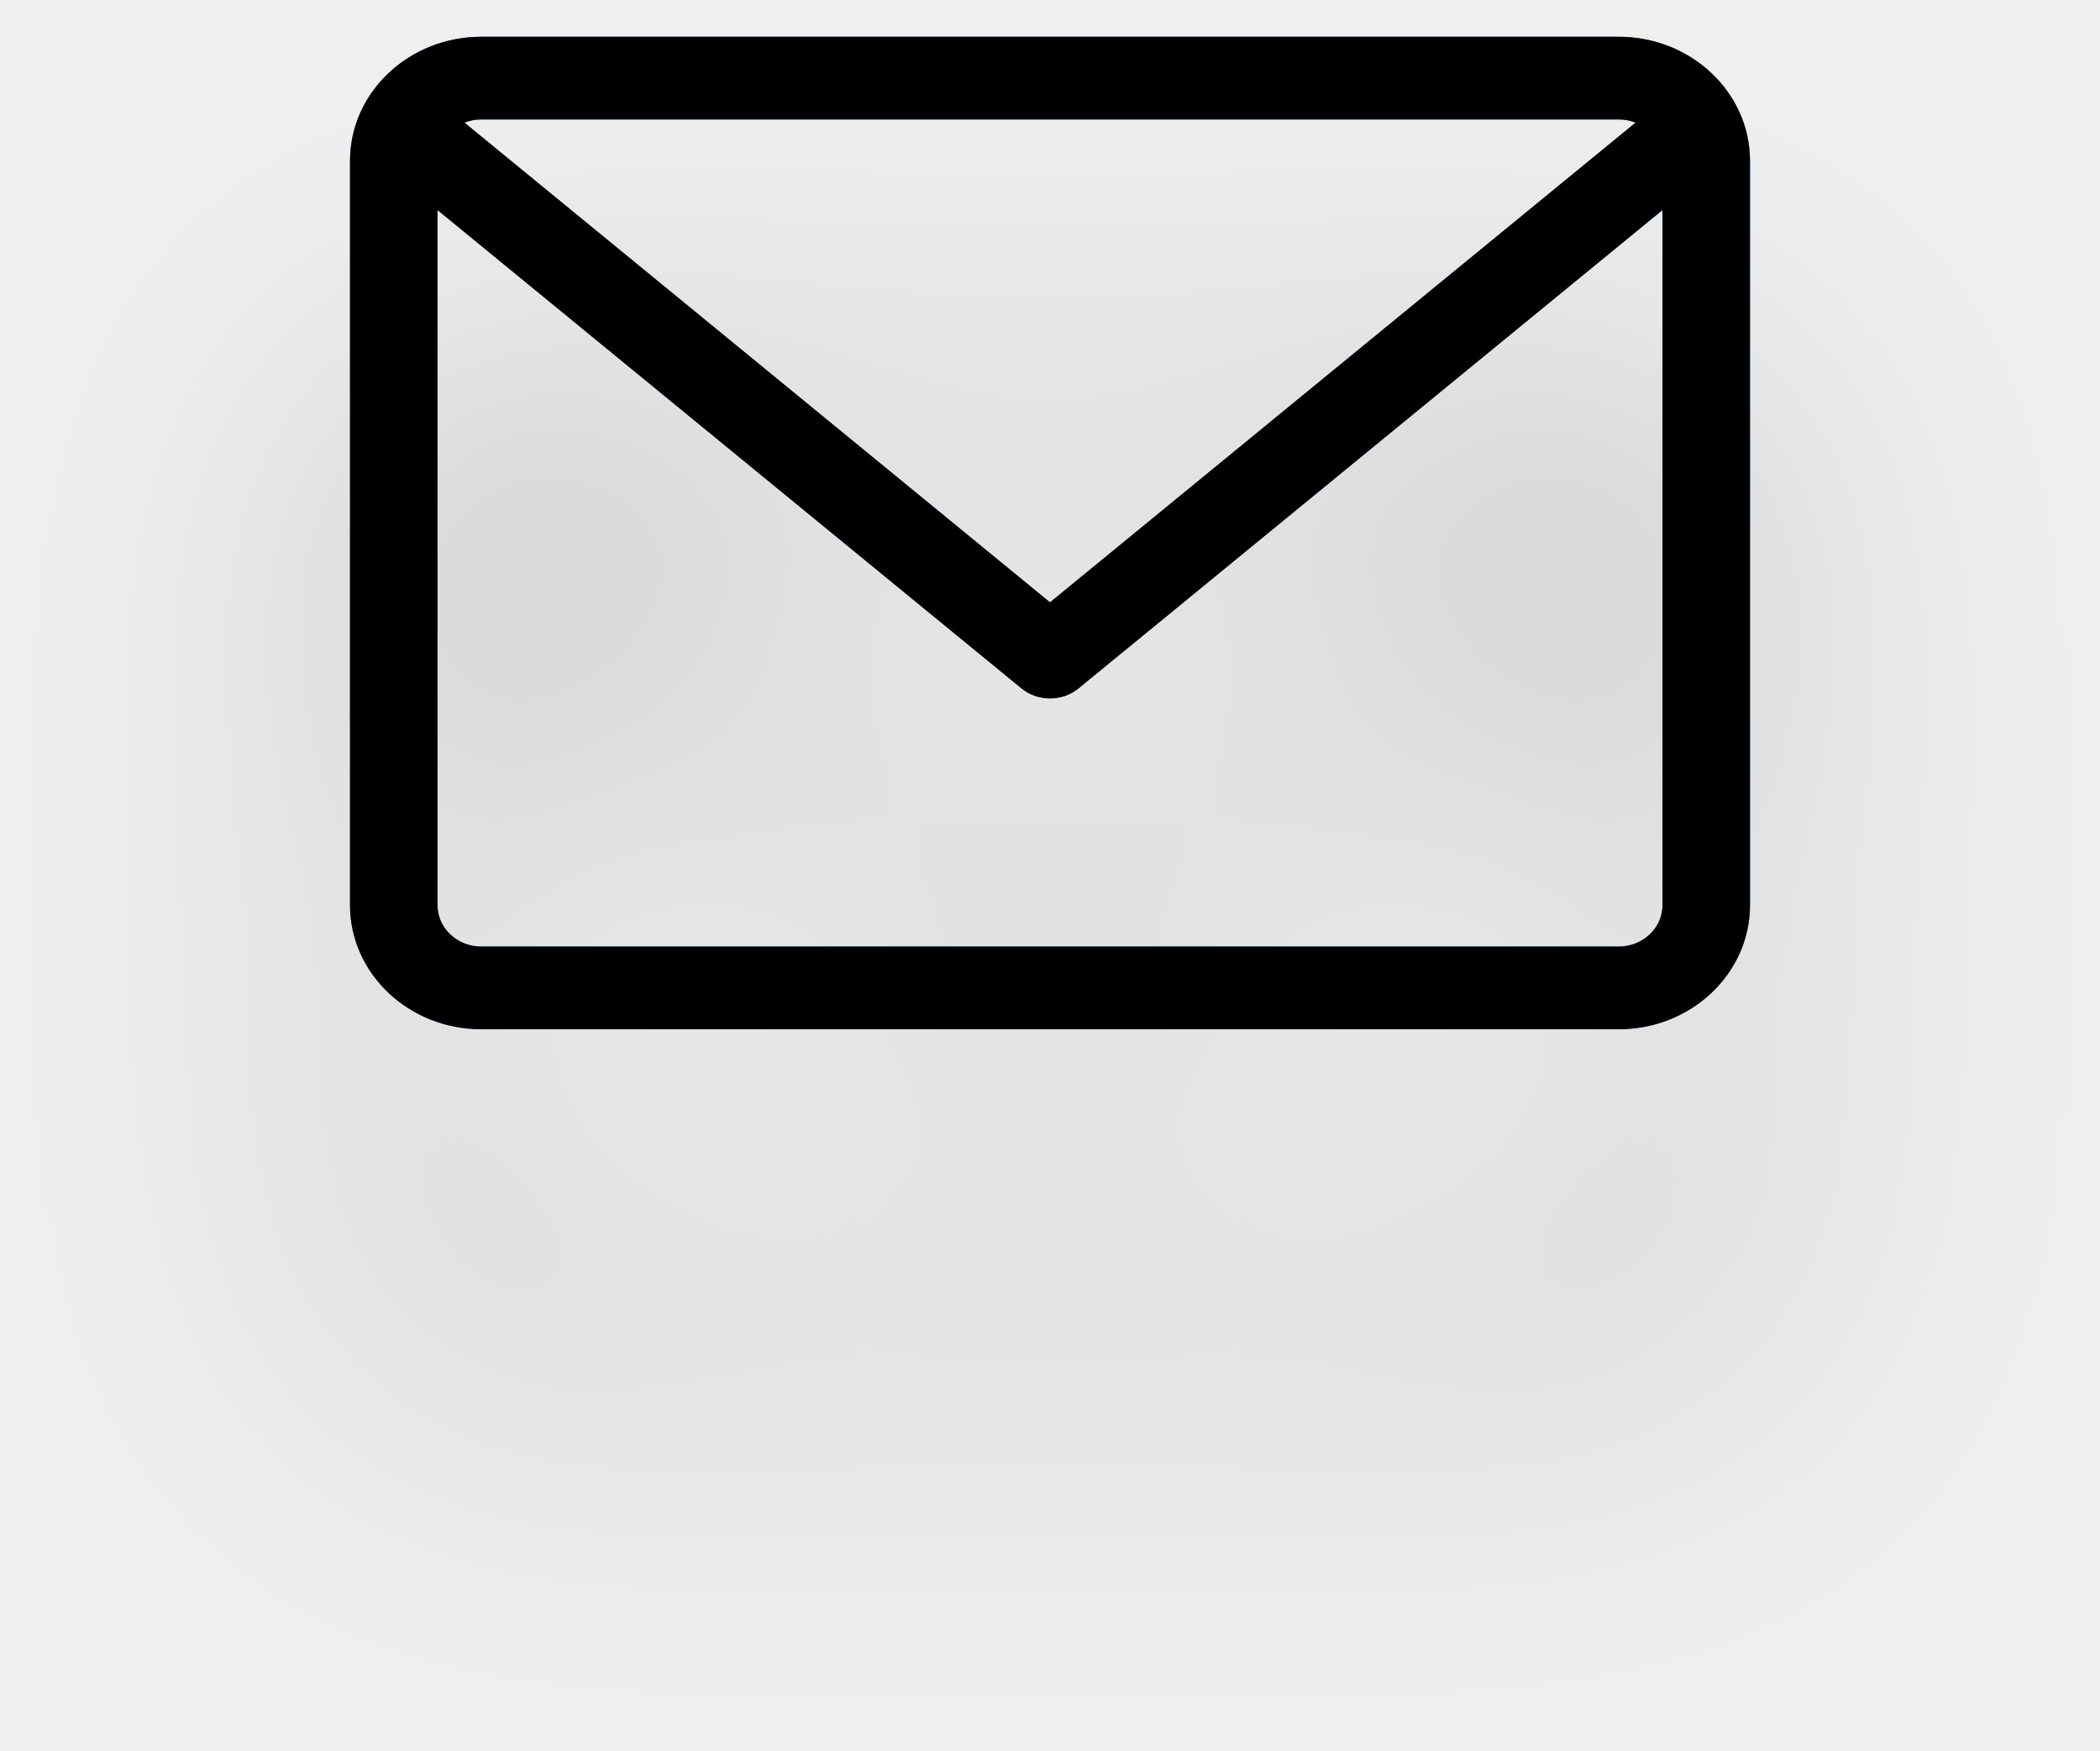
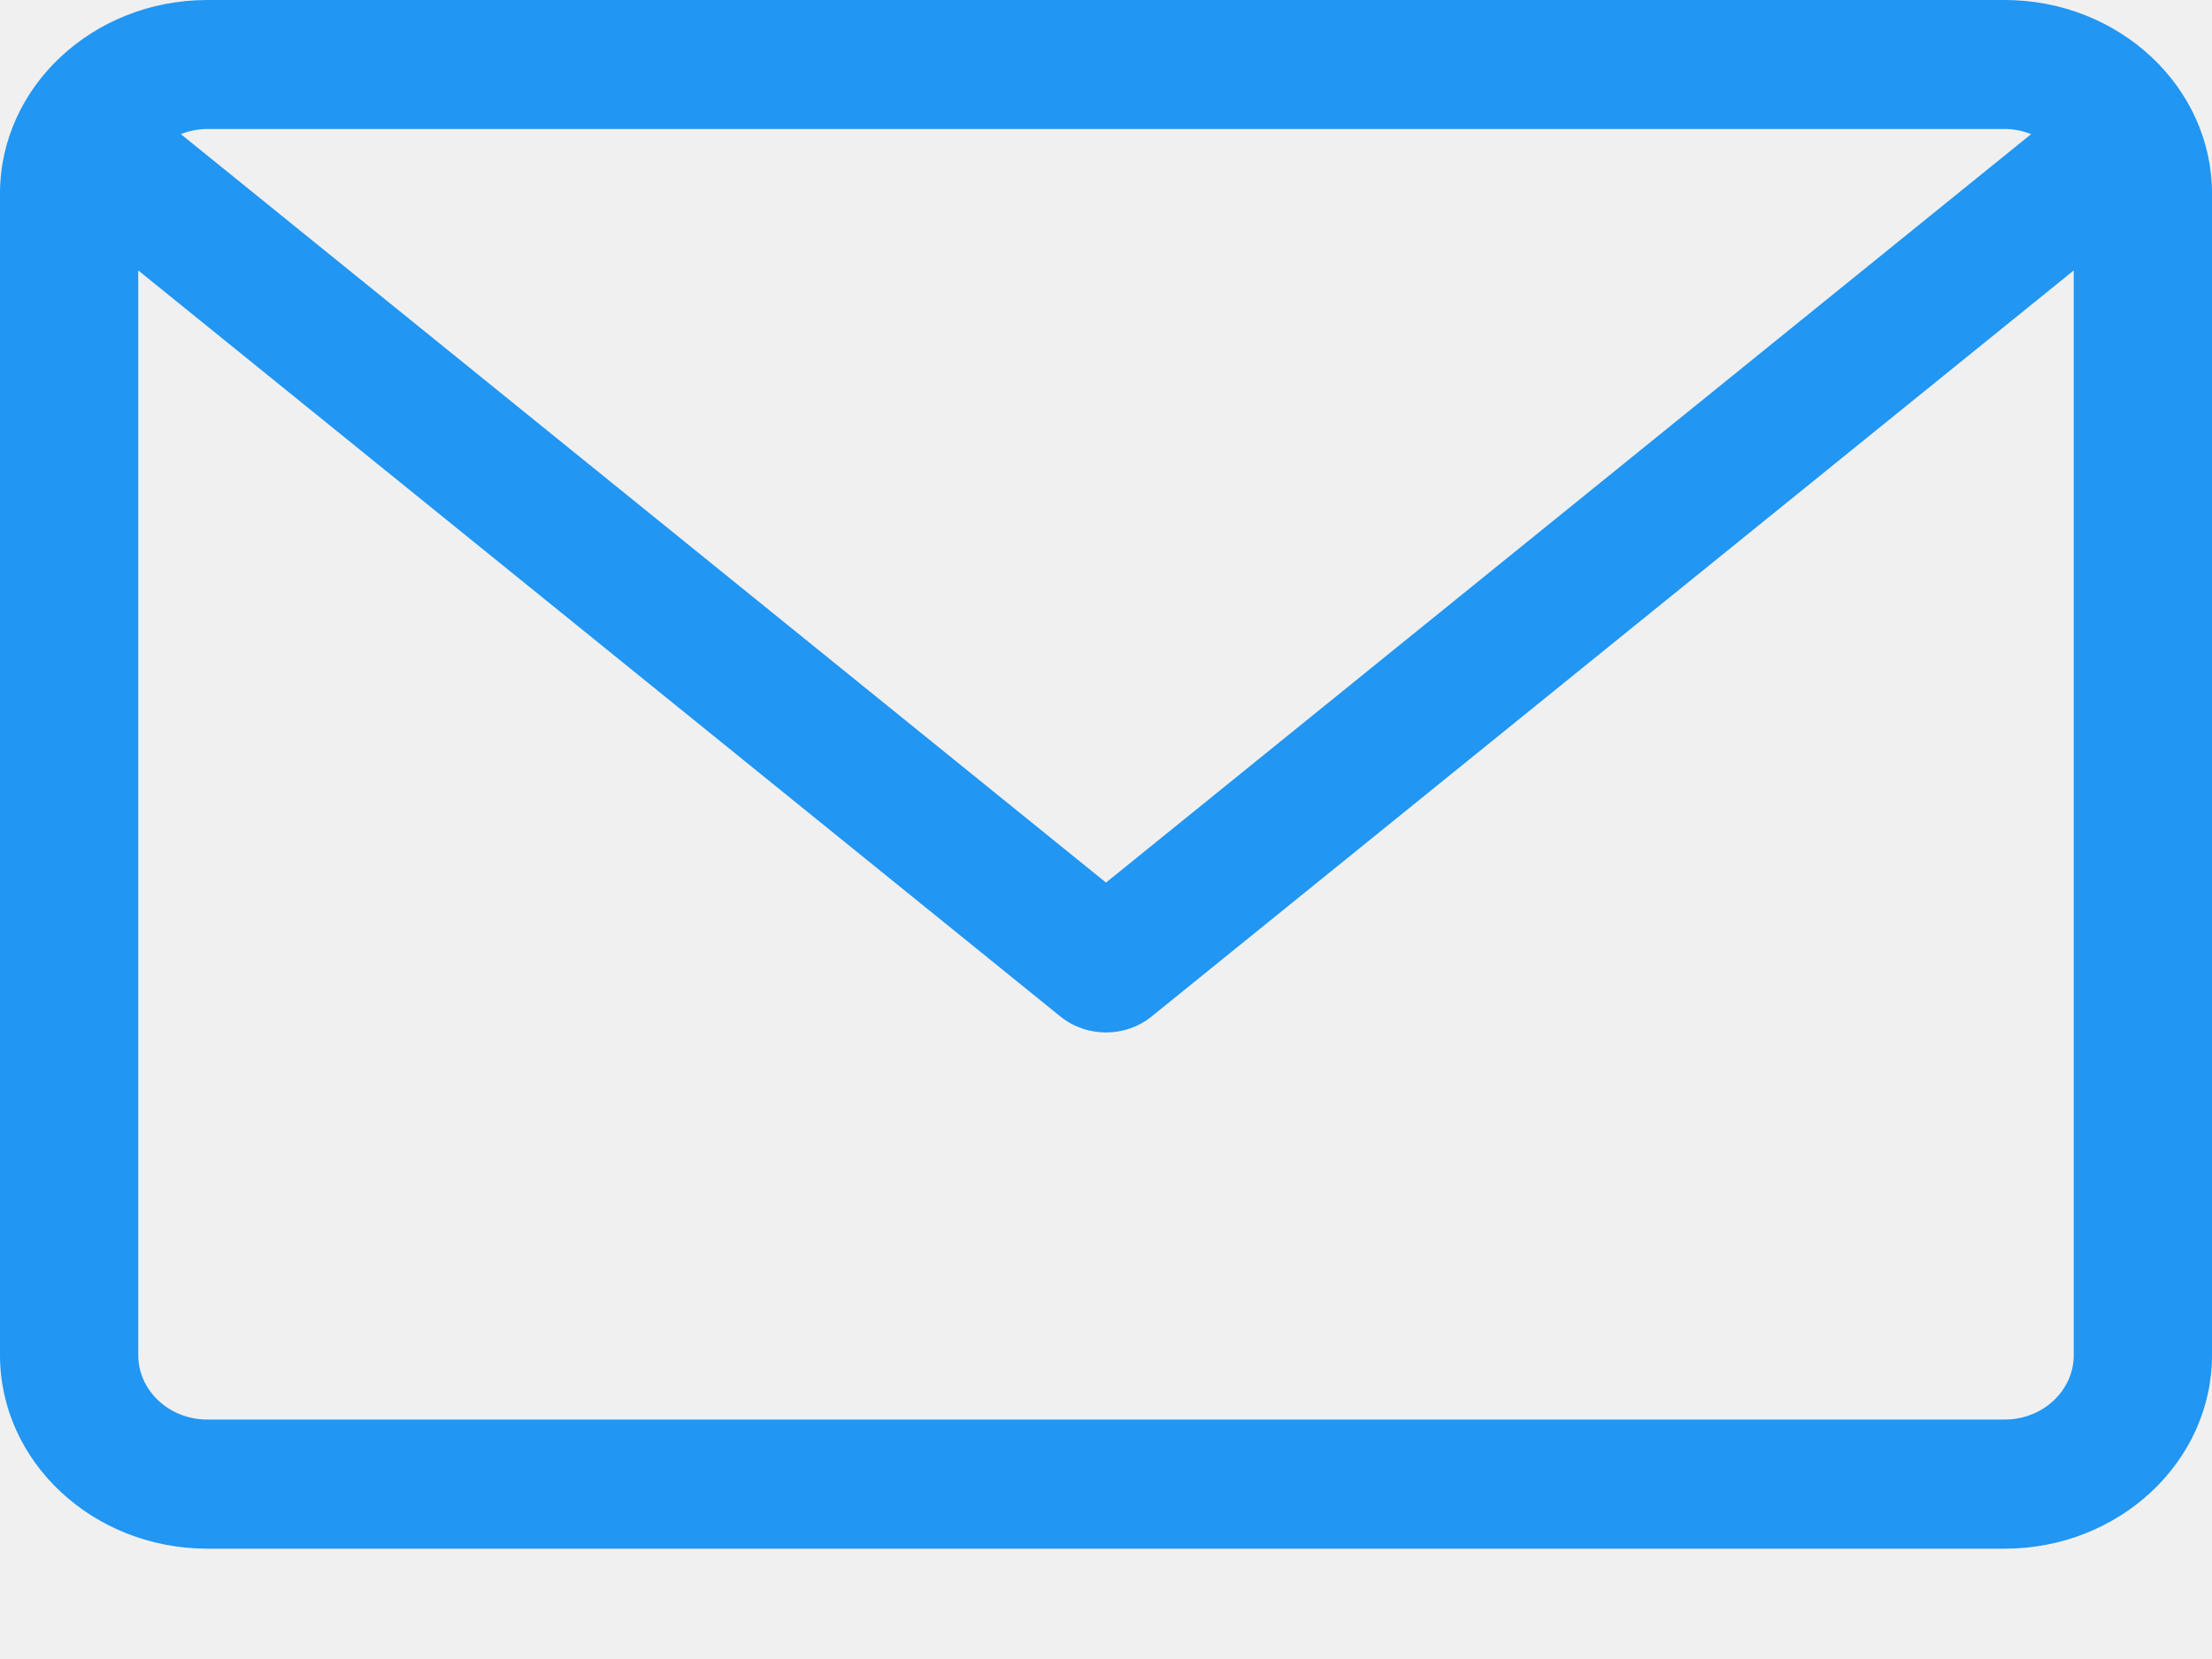
- <svg xmlns="http://www.w3.org/2000/svg" width="24" height="20" viewBox="0 0 24 20" fill="none">
-   <g filter="url(#filter0_d)">
-     <mask id="path-1-inside-1" fill="white">
-       <path d="M18.5 0.42H5.5C4.673 0.42 4 1.056 4 1.837V10.342C4 11.124 4.673 11.76 5.5 11.76H18.5C19.327 11.76 20 11.124 20 10.342V1.837C20 1.056 19.327 0.42 18.5 0.42V0.42ZM18.5 1.365C18.568 1.365 18.633 1.378 18.692 1.401L12 6.882L5.308 1.401C5.367 1.378 5.432 1.365 5.5 1.365H18.5ZM18.5 10.815H5.5C5.224 10.815 5 10.603 5 10.342V2.4L11.672 7.864C11.767 7.942 11.883 7.98 12 7.98C12.117 7.98 12.233 7.942 12.328 7.864L19 2.4V10.342C19 10.603 18.776 10.815 18.5 10.815V10.815Z" />
-     </mask>
-     <path d="M18.5 0.42H5.5C4.673 0.42 4 1.056 4 1.837V10.342C4 11.124 4.673 11.76 5.5 11.76H18.5C19.327 11.76 20 11.124 20 10.342V1.837C20 1.056 19.327 0.42 18.5 0.42V0.42ZM18.5 1.365C18.568 1.365 18.633 1.378 18.692 1.401L12 6.882L5.308 1.401C5.367 1.378 5.432 1.365 5.5 1.365H18.5ZM18.5 10.815H5.5C5.224 10.815 5 10.603 5 10.342V2.4L11.672 7.864C11.767 7.942 11.883 7.98 12 7.98C12.117 7.98 12.233 7.942 12.328 7.864L19 2.4V10.342C19 10.603 18.776 10.815 18.5 10.815V10.815Z" fill="#2196F3" />
-     <path d="M18.692 1.401L19.369 2.228L20.778 1.074L19.083 0.407L18.692 1.401ZM12 6.882L11.323 7.709L12 8.264L12.677 7.709L12 6.882ZM5.308 1.401L4.917 0.407L3.221 1.073L4.631 2.228L5.308 1.401ZM5 2.4L5.677 1.573L3.931 0.143V2.4H5ZM11.672 7.864L10.995 8.691L10.996 8.692L11.672 7.864ZM12.328 7.864L13.004 8.692L13.005 8.691L12.328 7.864ZM19 2.4H20.069V0.143L18.323 1.573L19 2.4ZM19 10.342L20.069 10.342V10.342H19ZM18.5 -0.649H5.5V1.488H18.5V-0.649ZM5.5 -0.649C4.14 -0.649 2.931 0.409 2.931 1.837H5.069C5.069 1.702 5.205 1.488 5.5 1.488V-0.649ZM2.931 1.837V10.342H5.069V1.837H2.931ZM2.931 10.342C2.931 11.771 4.14 12.829 5.5 12.829V10.691C5.205 10.691 5.069 10.478 5.069 10.342H2.931ZM5.5 12.829H18.5V10.691H5.5V12.829ZM18.5 12.829C19.86 12.829 21.069 11.771 21.069 10.342H18.931C18.931 10.478 18.795 10.691 18.5 10.691V12.829ZM21.069 10.342V1.837H18.931V10.342H21.069ZM21.069 1.837C21.069 0.409 19.86 -0.649 18.5 -0.649V1.488C18.795 1.488 18.931 1.702 18.931 1.837H21.069ZM18.5 2.433C18.427 2.433 18.359 2.419 18.3 2.396L19.083 0.407C18.906 0.337 18.709 0.296 18.5 0.296V2.433ZM18.014 0.574L11.323 6.055L12.677 7.709L19.369 2.228L18.014 0.574ZM12.677 6.055L5.986 0.574L4.631 2.228L11.323 7.709L12.677 6.055ZM5.699 2.396C5.641 2.419 5.573 2.433 5.5 2.433V0.296C5.291 0.296 5.094 0.337 4.917 0.407L5.699 2.396ZM5.5 2.433H18.5V0.296H5.5V2.433ZM18.5 9.746H5.5V11.884H18.5V9.746ZM5.5 9.746C5.757 9.746 6.069 9.957 6.069 10.342H3.931C3.931 11.25 4.692 11.884 5.5 11.884V9.746ZM6.069 10.342V2.4H3.931V10.342H6.069ZM4.323 3.227L10.995 8.691L12.35 7.038L5.677 1.573L4.323 3.227ZM10.996 8.692C11.292 8.934 11.652 9.049 12 9.049V6.911C12.115 6.911 12.241 6.949 12.349 7.037L10.996 8.692ZM12 9.049C12.348 9.049 12.708 8.934 13.004 8.692L11.651 7.037C11.759 6.949 11.885 6.911 12 6.911V9.049ZM13.005 8.691L19.677 3.227L18.323 1.573L11.65 7.038L13.005 8.691ZM17.931 2.4V10.342H20.069V2.4H17.931ZM17.931 10.342C17.931 9.957 18.243 9.746 18.5 9.746V11.884C19.308 11.884 20.069 11.249 20.069 10.342L17.931 10.342Z" fill="black" mask="url(#path-1-inside-1)" />
-   </g>
-   <defs>
-     <filter id="filter0_d" x="0" y="0.42" width="24" height="19.34" filterUnits="userSpaceOnUse" color-interpolation-filters="sRGB">
-       <feFlood flood-opacity="0" result="BackgroundImageFix" />
-       <feColorMatrix in="SourceAlpha" type="matrix" values="0 0 0 0 0 0 0 0 0 0 0 0 0 0 0 0 0 0 127 0" />
-       <feOffset dy="4" />
-       <feGaussianBlur stdDeviation="2" />
-       <feColorMatrix type="matrix" values="0 0 0 0 0 0 0 0 0 0 0 0 0 0 0 0 0 0 0.25 0" />
-       <feBlend mode="normal" in2="BackgroundImageFix" result="effect1_dropShadow" />
-       <feBlend mode="normal" in="SourceGraphic" in2="effect1_dropShadow" result="shape" />
-     </filter>
-   </defs>
+ <svg xmlns="http://www.w3.org/2000/svg" width="16" height="12" viewBox="0 0 16 12" fill="none">
+   <path d="M14.5 0H1.5C0.673 0 0 0.628 0 1.4V9.802C0 10.574 0.673 11.202 1.5 11.202H14.5C15.327 11.202 16 10.574 16 9.802V1.4C16 0.628 15.327 0 14.5 0ZM14.5 0.933C14.568 0.933 14.633 0.947 14.692 0.97L8 6.384L1.308 0.97C1.367 0.947 1.432 0.933 1.5 0.933H14.5ZM14.5 10.268H1.5C1.224 10.268 1 10.059 1 9.802V1.956L7.672 7.354C7.767 7.43 7.883 7.468 8 7.468C8.117 7.468 8.233 7.43 8.328 7.354L15 1.956V9.802C15 10.059 14.776 10.268 14.5 10.268Z" fill="#2196F3" />
</svg>
